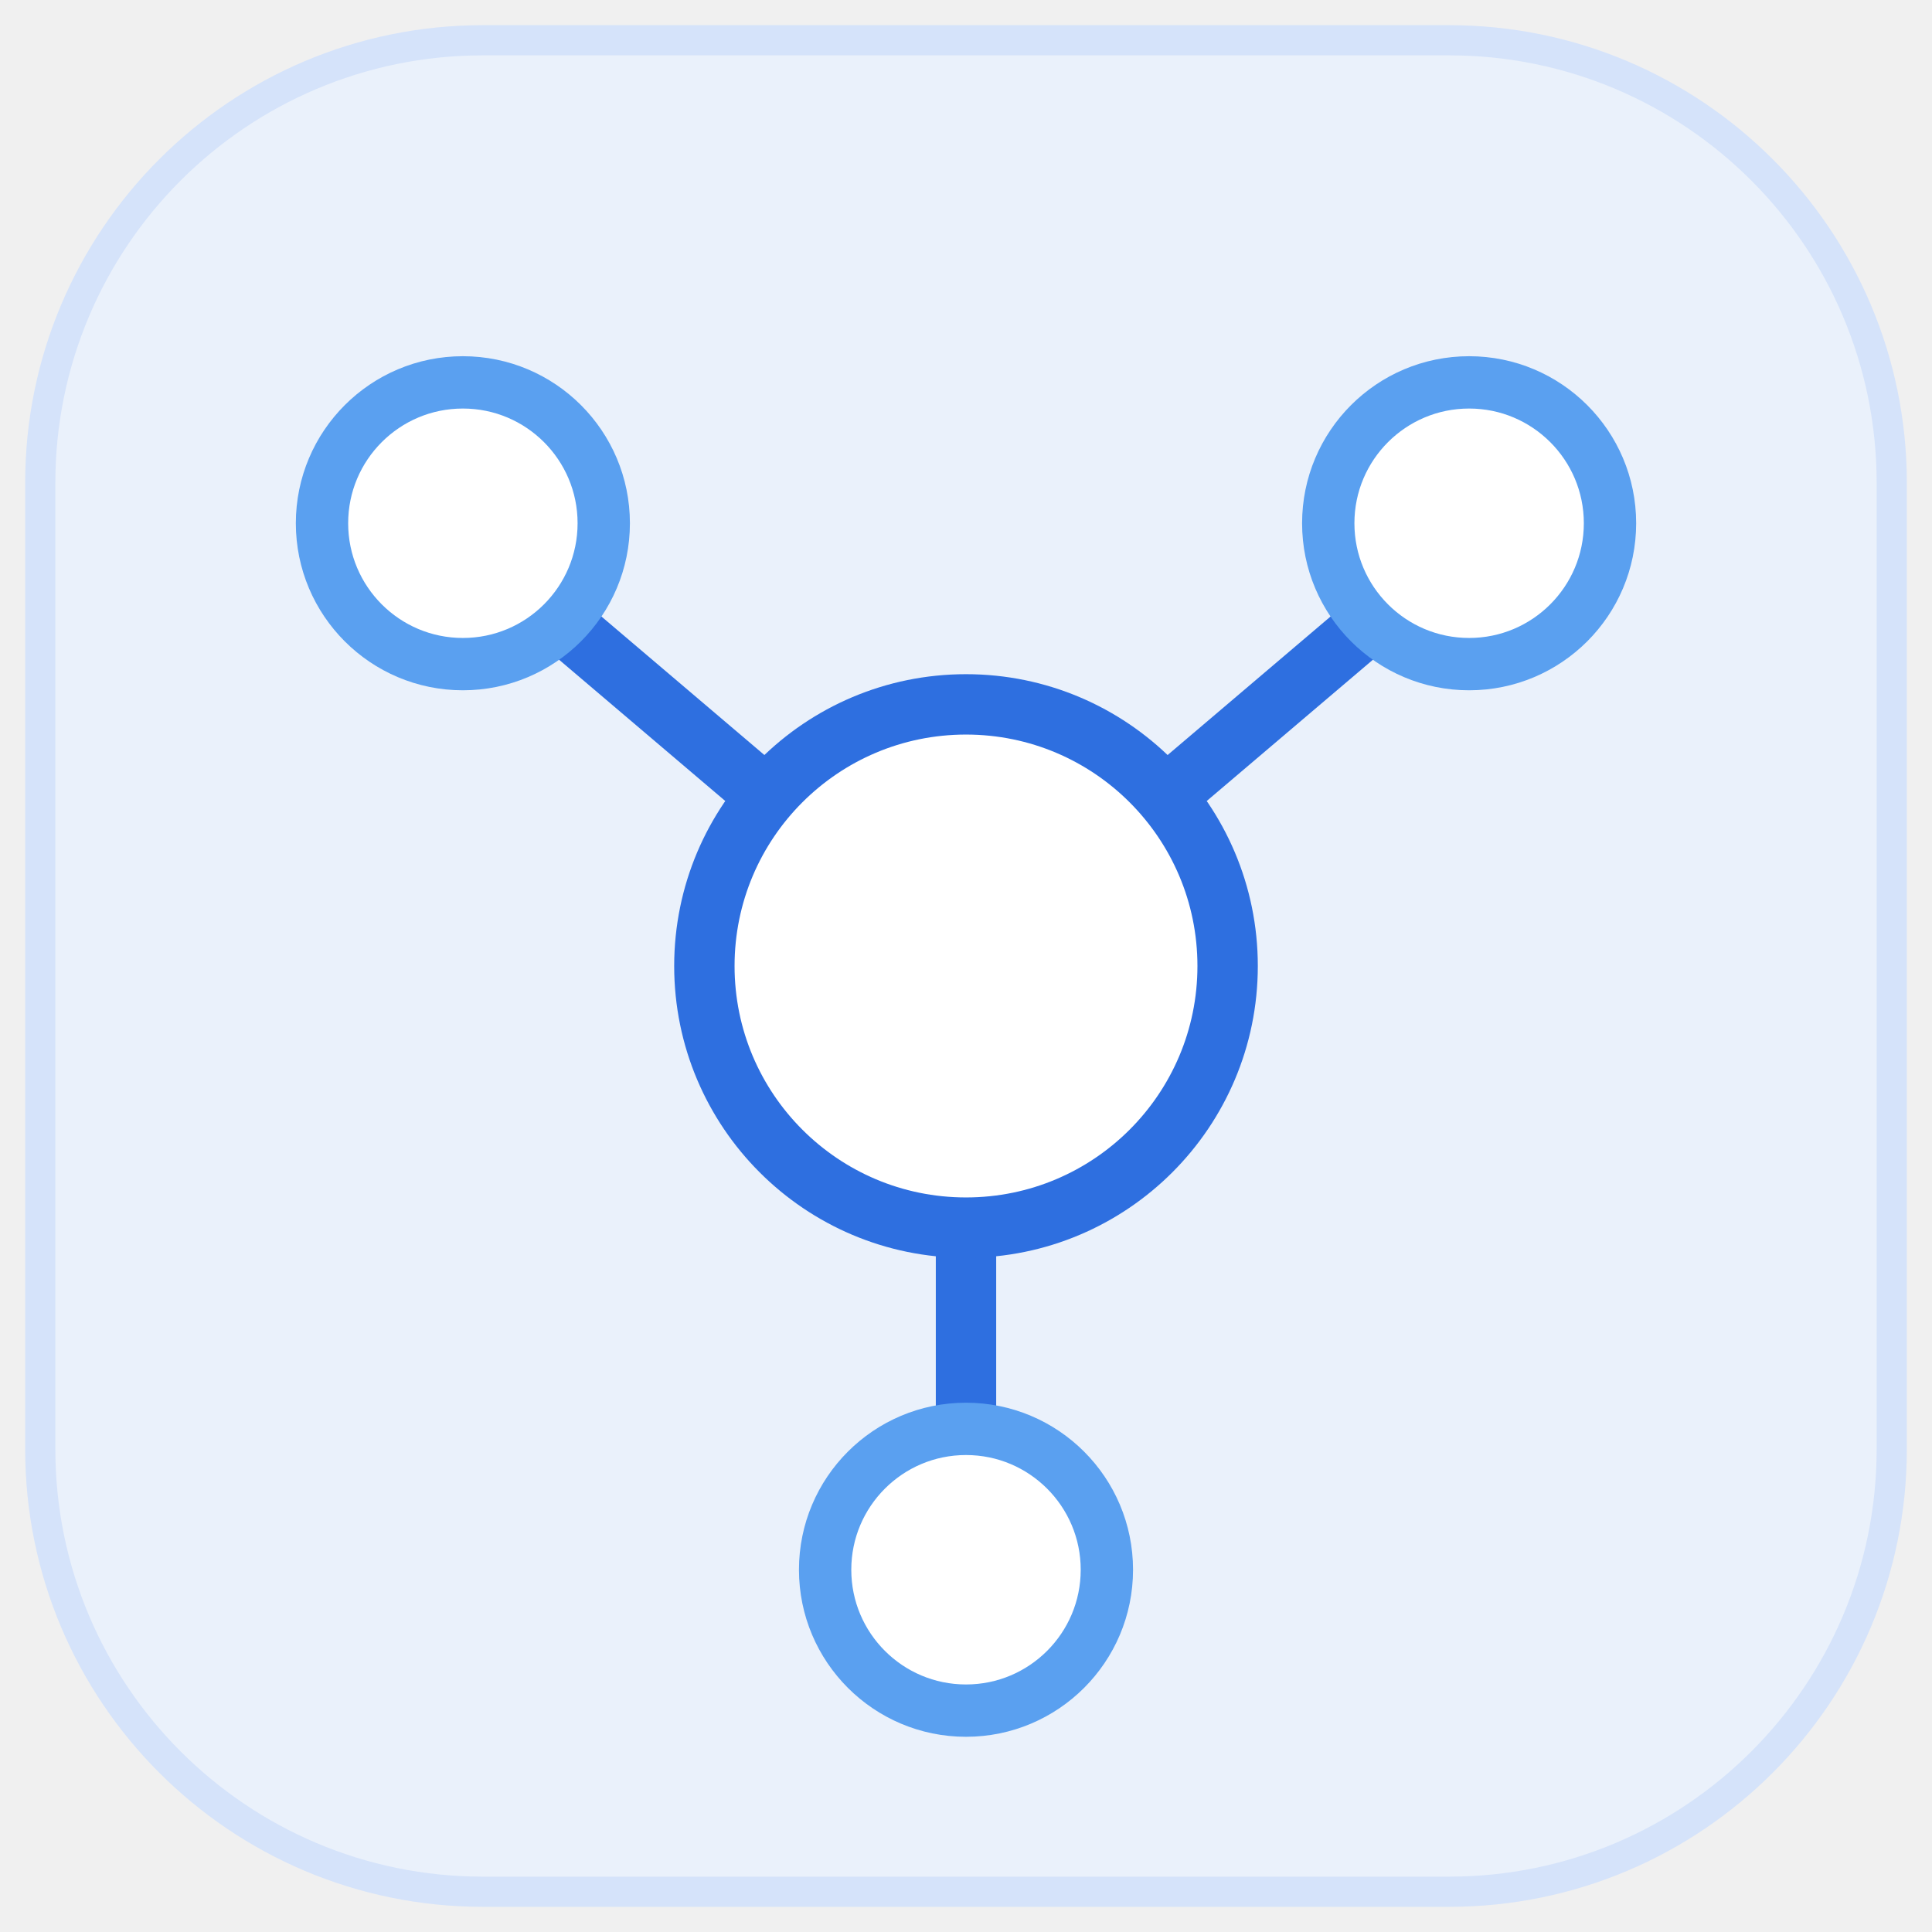
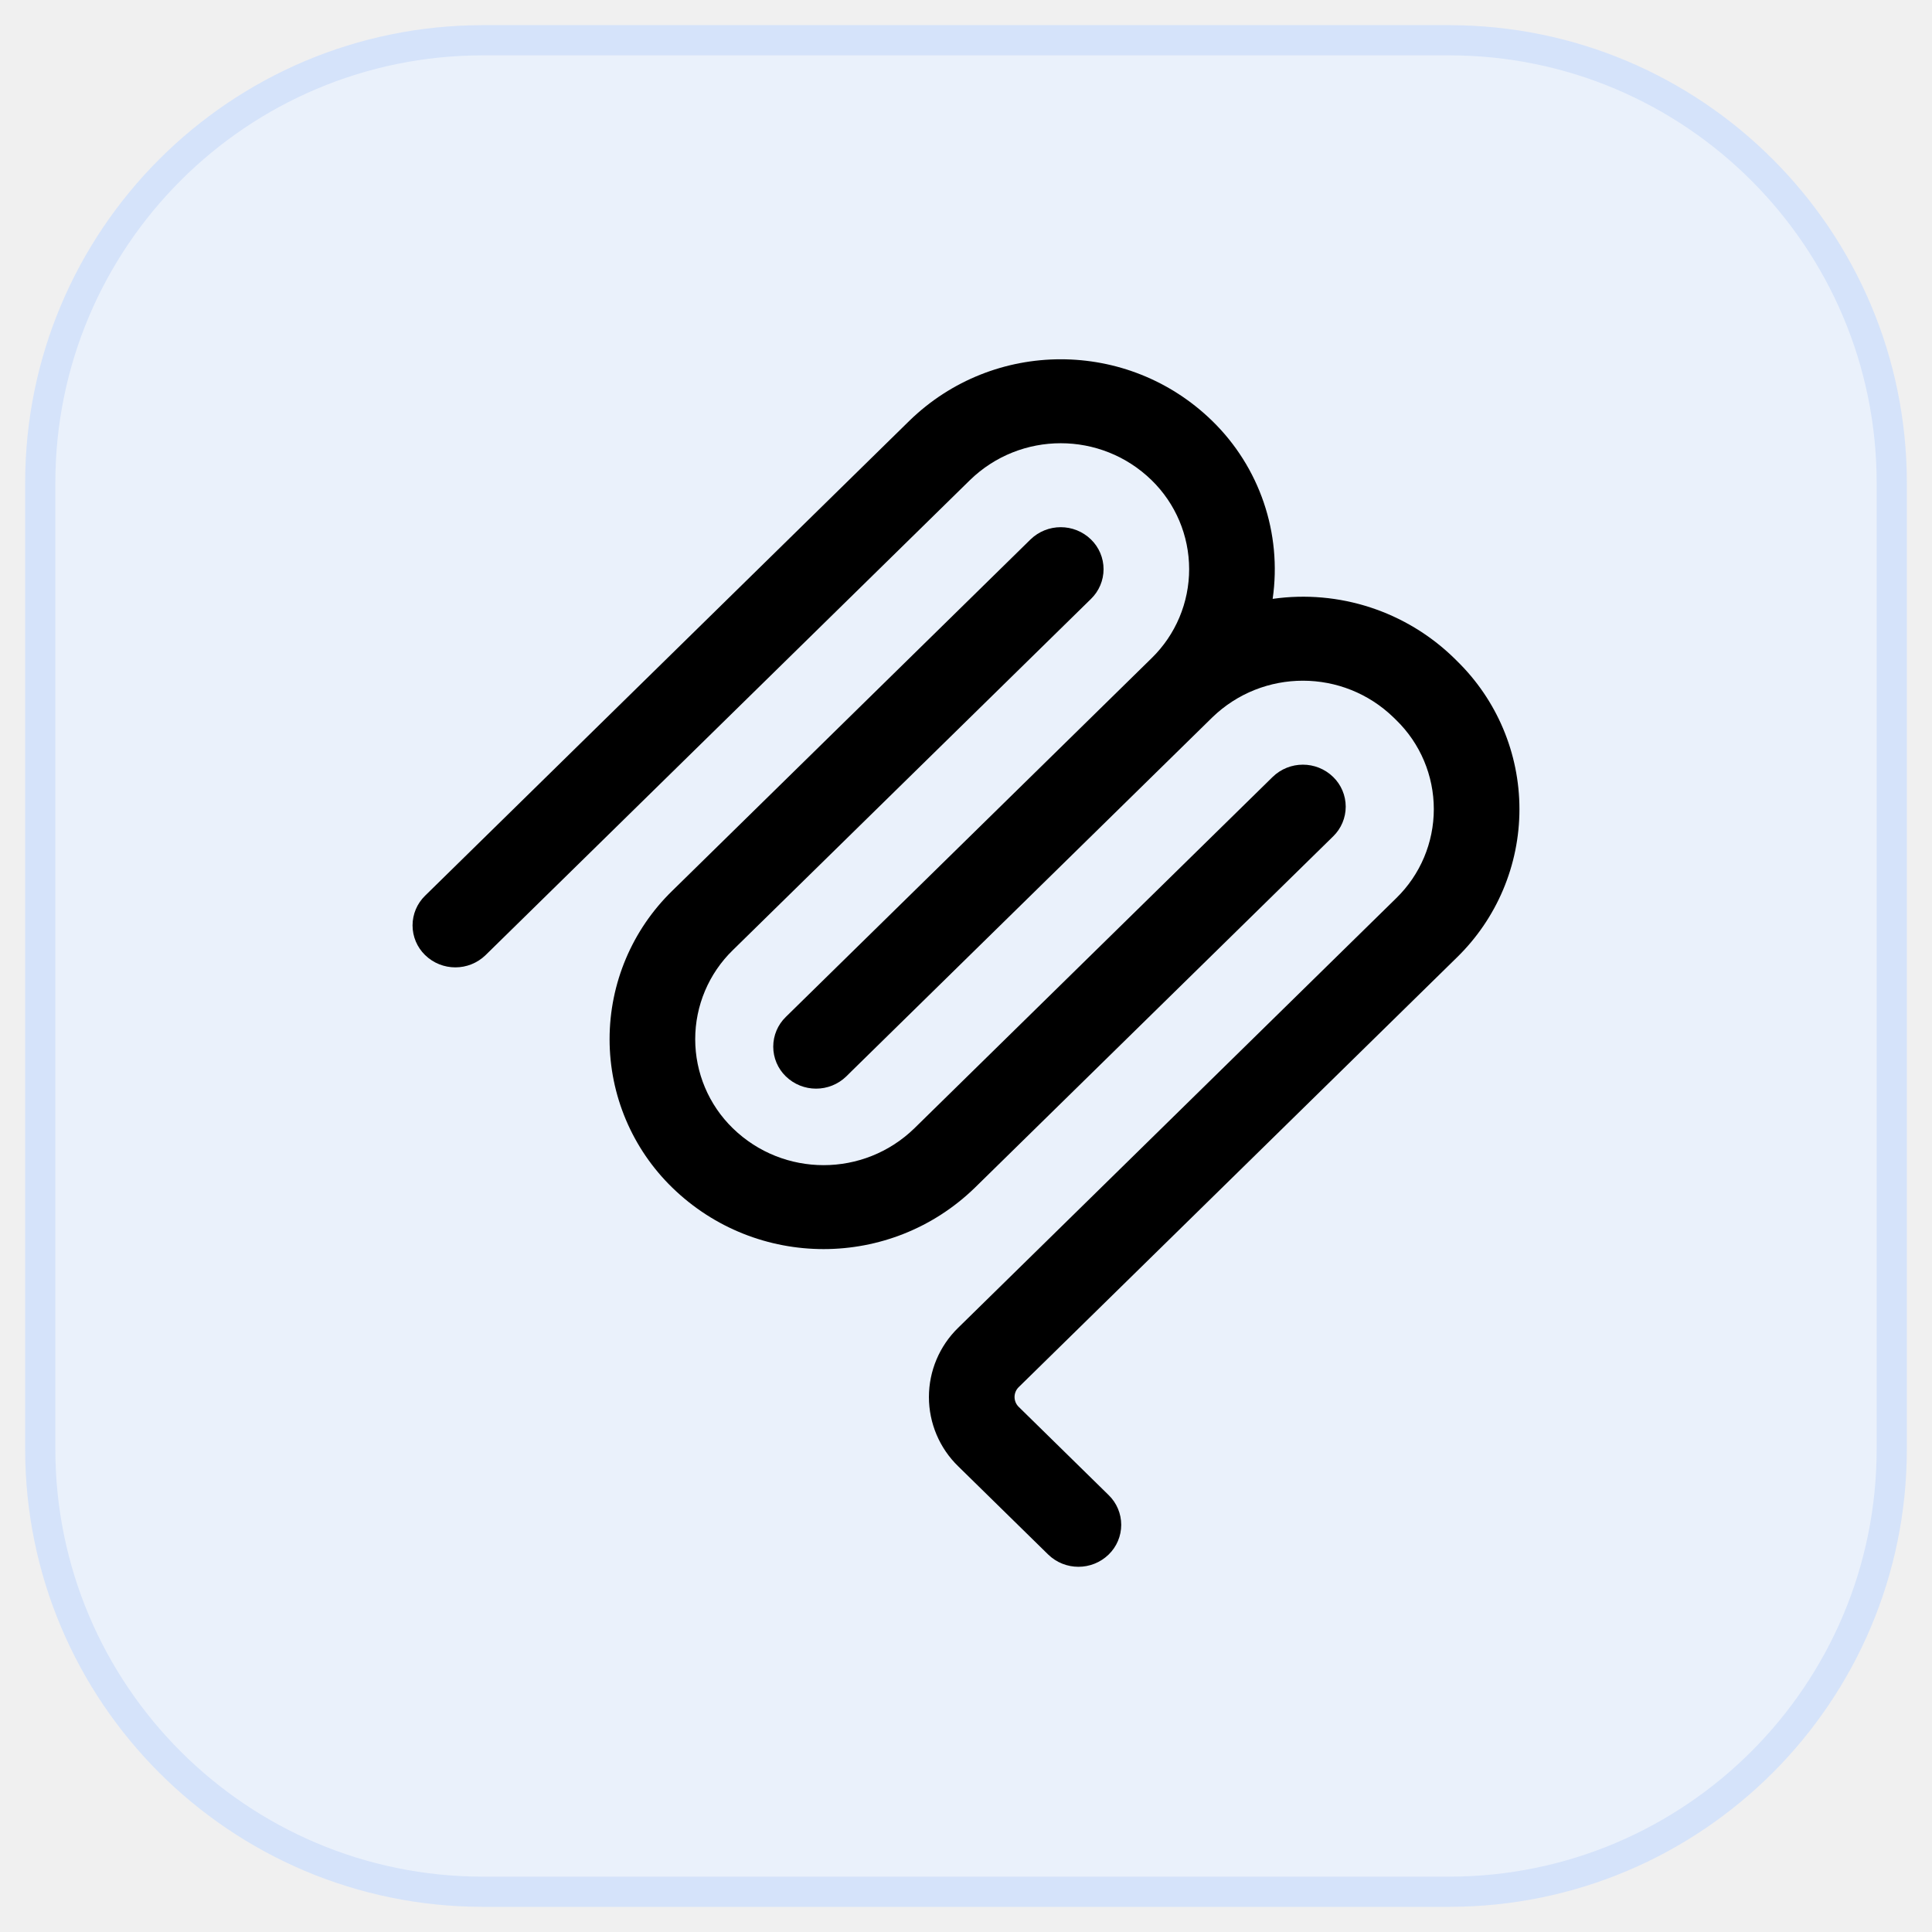
- <svg xmlns="http://www.w3.org/2000/svg" viewBox="0 0 96 96" role="img" aria-label="MCP Renderer for Confluence">
+ <svg xmlns="http://www.w3.org/2000/svg" viewBox="0 0 96 96" role="img" aria-label="Cloudscript Renderer for MCP Documentation">
  <rect x="2" y="2" width="92" height="92" rx="22" fill="#EAF1FB" stroke="#D5E3FA" stroke-width="1.5" />
-   <path d="M28 31 L38 39.5" fill="none" stroke="#2E6FE0" stroke-width="3" stroke-linecap="round" />
-   <path d="M68 31 L58 39.5" fill="none" stroke="#2E6FE0" stroke-width="3" stroke-linecap="round" />
-   <path d="M48 61 V71" fill="none" stroke="#2E6FE0" stroke-width="3" stroke-linecap="round" />
-   <circle cx="48" cy="48" r="13" fill="#fff" stroke="#2E6FE0" stroke-width="3" />
-   <circle cx="23" cy="26" r="7" fill="#fff" stroke="#5AA0F0" stroke-width="2.6" />
-   <circle cx="73" cy="26" r="7" fill="#fff" stroke="#5AA0F0" stroke-width="2.6" />
-   <circle cx="48" cy="78" r="7" fill="#fff" stroke="#5AA0F0" stroke-width="2.6" />
+   <g transform="translate(18 18) scale(2.5)" fill="#000000" fill-rule="evenodd">
+     <path d="M15.688 2.343a2.588 2.588 0 00-3.61 0l-9.626 9.44a.863.863 0 01-1.203 0 .823.823 0 010-1.18l9.626-9.44a4.313 4.313 0 016.016 0 4.116 4.116 0 011.204 3.54 4.3 4.3 0 013.609 1.18l.05.05a4.115 4.115 0 010 5.9l-8.706 8.537a.274.274 0 000 .393l1.788 1.754a.823.823 0 010 1.18.863.863 0 01-1.203 0l-1.788-1.753a1.92 1.92 0 010-2.754l8.706-8.538a2.47 2.47 0 000-3.54l-.05-.049a2.588 2.588 0 00-3.607-.003l-7.172 7.034-.002.002-.098.097a.863.863 0 01-1.204 0 .823.823 0 010-1.18l7.273-7.133a2.47 2.47 0 00-.003-3.537z" />
+     <path d="M14.485 4.703a.823.823 0 000-1.18.863.863 0 00-1.204 0l-7.119 6.982a4.115 4.115 0 000 5.9 4.314 4.314 0 006.016 0l7.12-6.982a.823.823 0 000-1.18.863.863 0 00-1.204 0l-7.119 6.982a2.588 2.588 0 01-3.61 0 2.47 2.47 0 010-3.54l7.12-6.982z" />
+   </g>
</svg>
